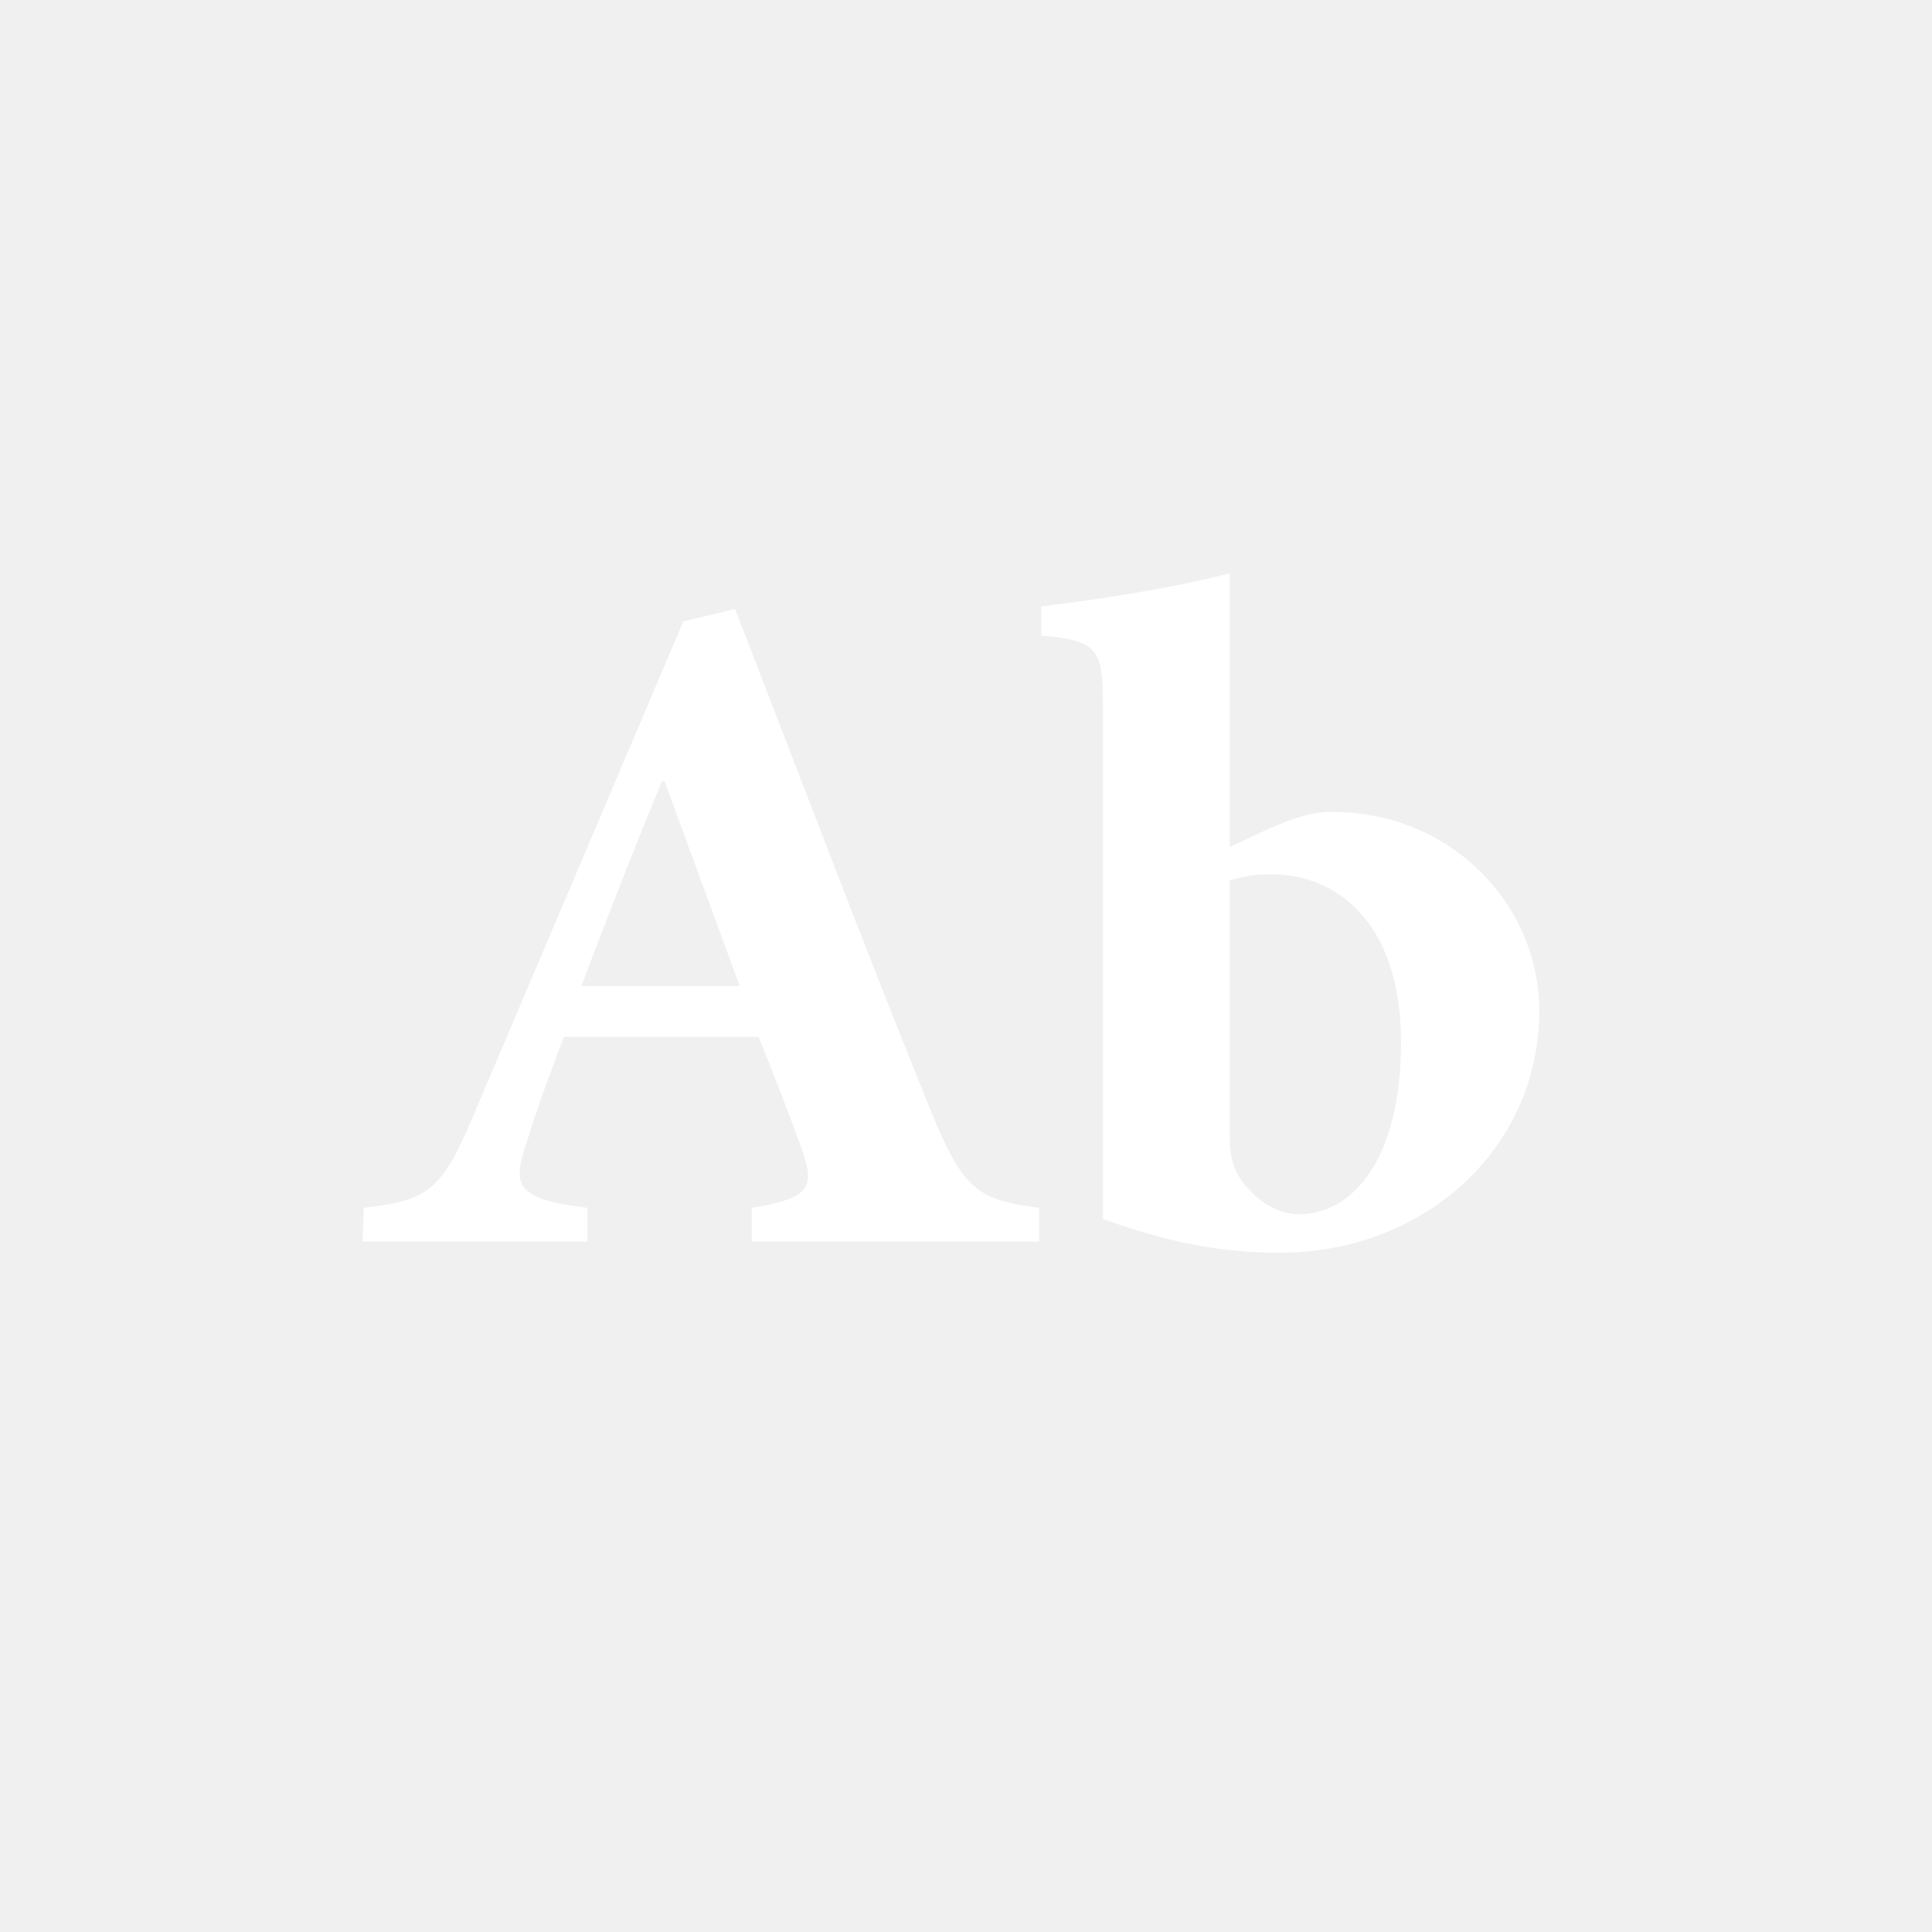
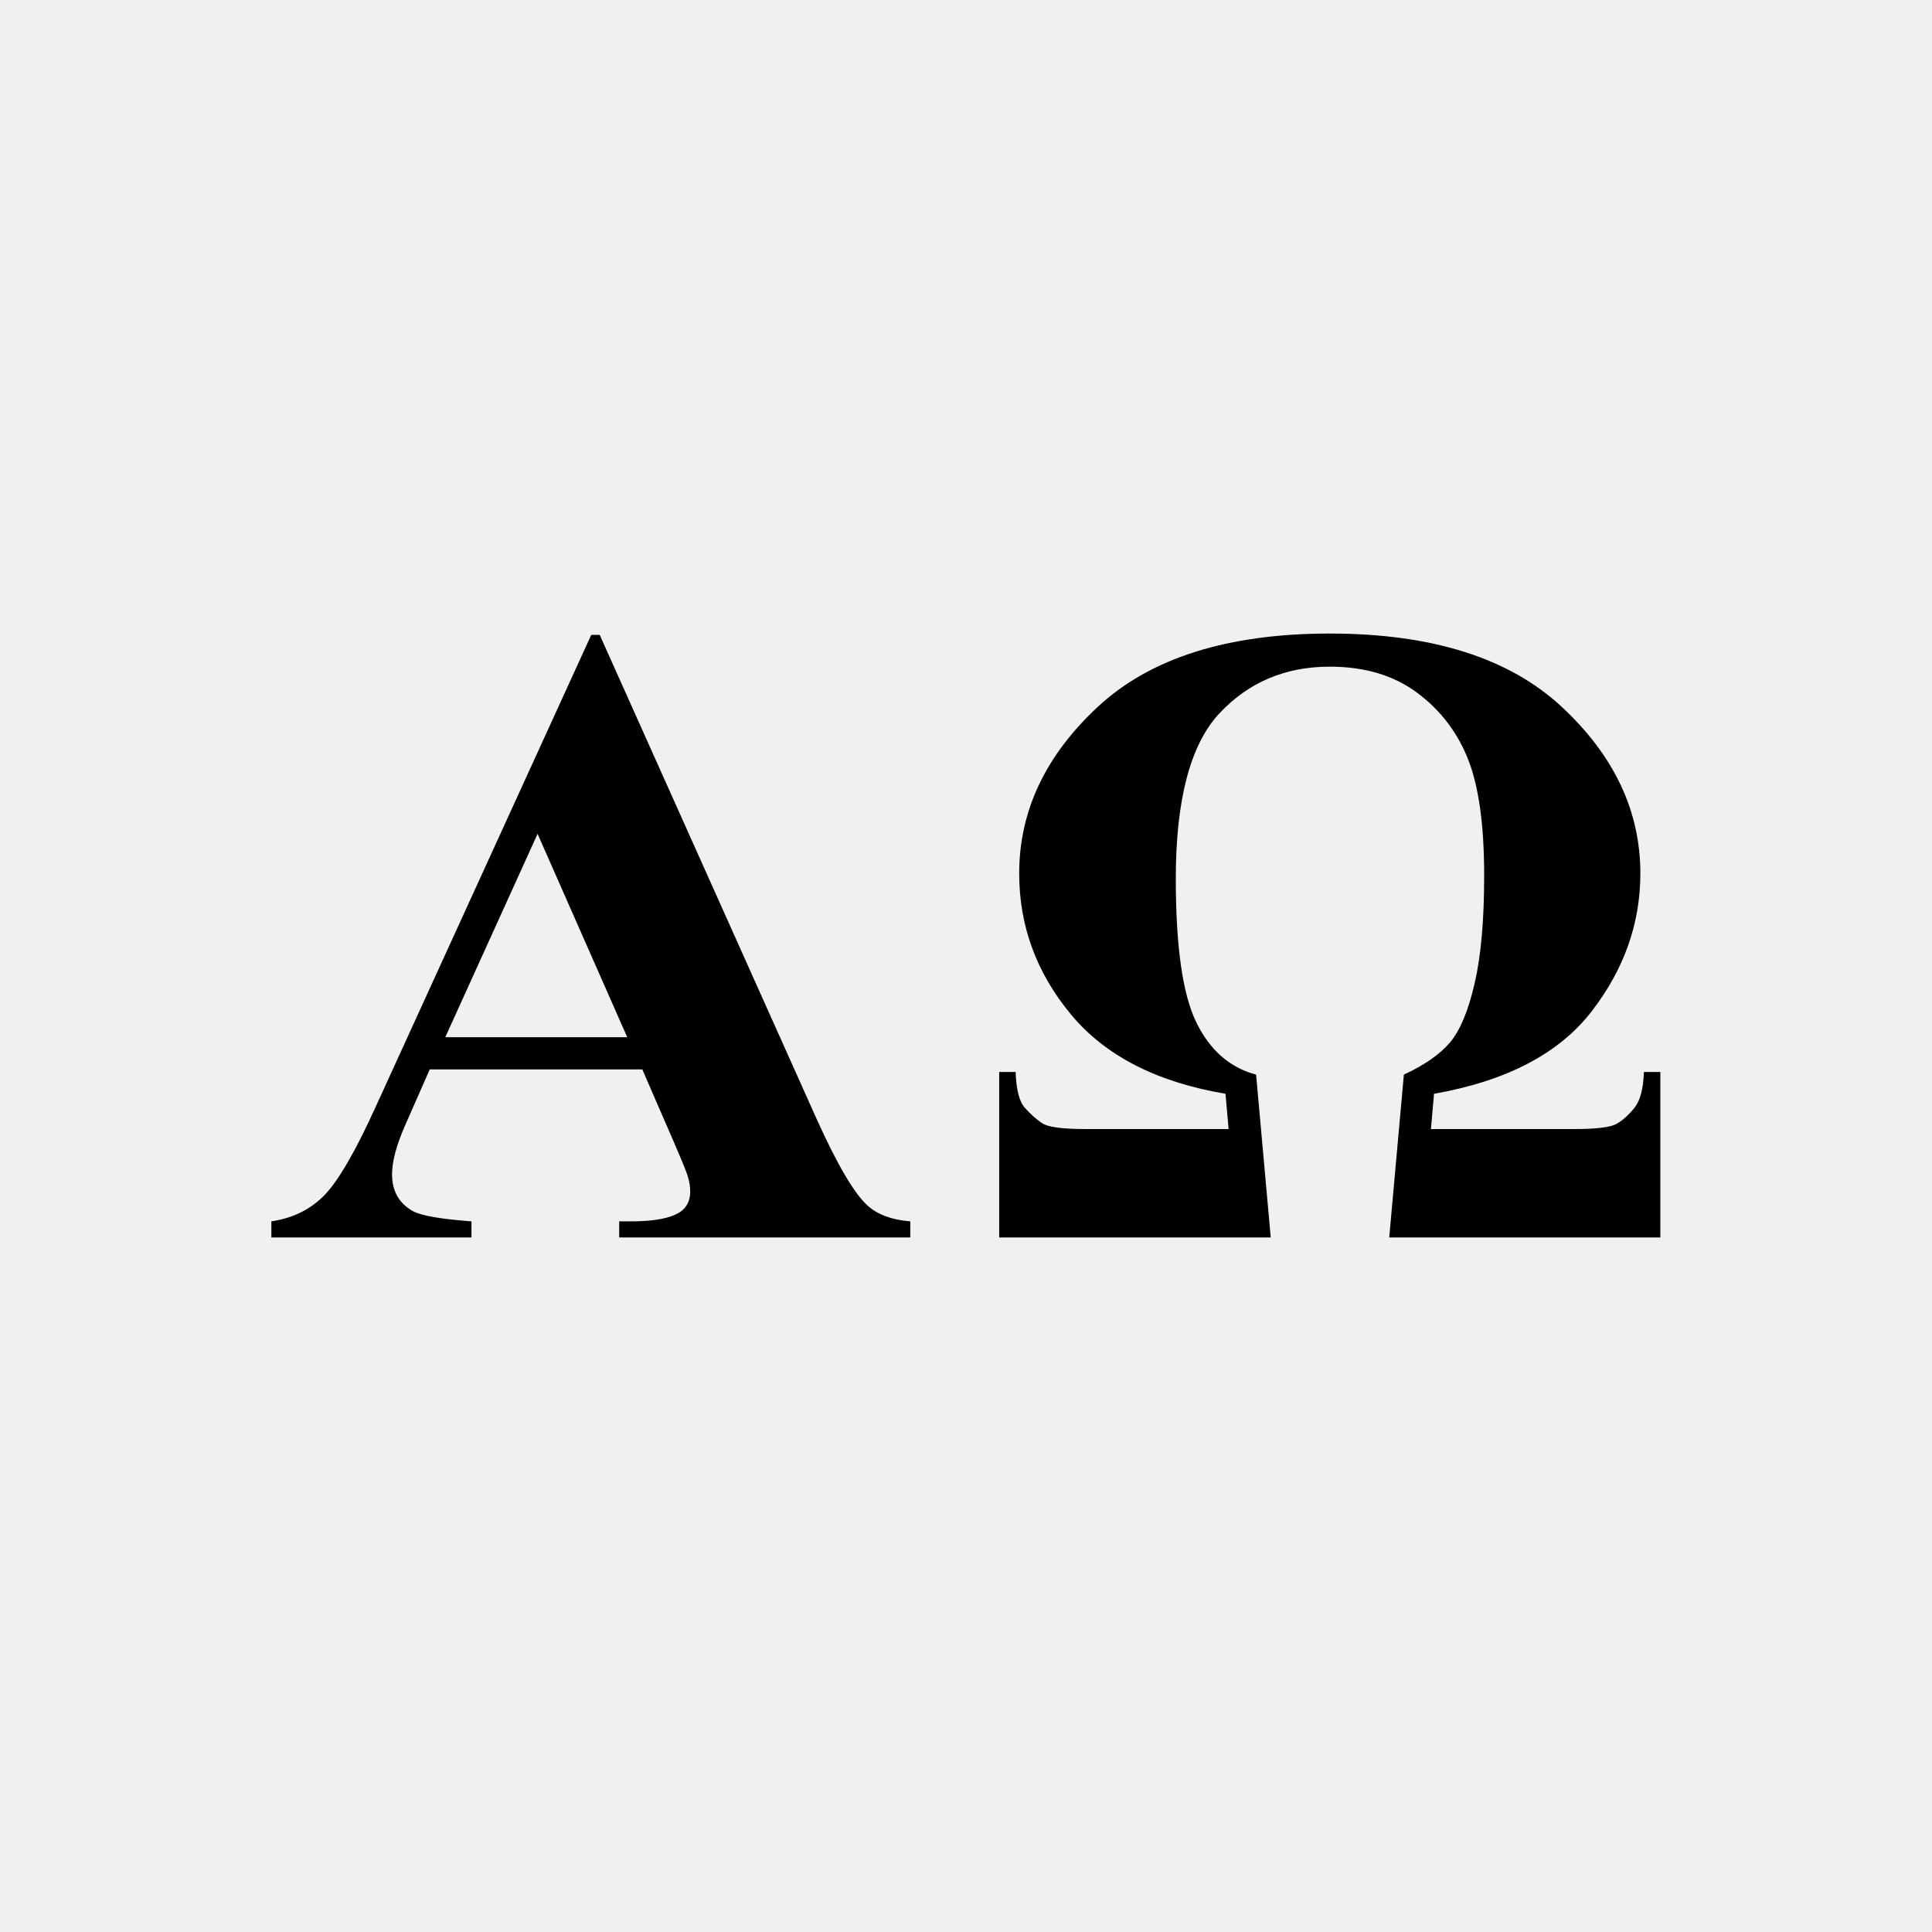
<svg xmlns="http://www.w3.org/2000/svg" preserveAspectRatio="xMidYMid" width="64" height="64" viewBox="0 0 64 64">
-   <path fill="white" d="M42.407,41.497 C40.494,41.497 38.804,41.195 36.536,40.377 L36.536,23.319 C36.536,21.489 36.336,21.209 34.491,21.058 L34.491,20.089 C36.136,19.895 38.871,19.486 40.739,18.990 L40.739,28.058 L41.984,27.476 C42.918,27.067 43.474,26.895 44.119,26.895 C48.100,26.895 50.990,29.996 50.990,33.485 C50.990,38.051 47.166,41.497 42.407,41.497 ZM42.140,28.962 C41.517,28.962 41.273,29.027 40.739,29.156 L40.739,37.706 C40.739,38.115 40.806,38.503 40.917,38.718 C41.095,39.214 41.918,40.183 42.985,40.226 C44.786,40.247 46.410,38.438 46.410,34.519 C46.410,30.491 44.208,28.962 42.140,28.962 ZM24.905,40.011 C26.884,39.687 27.018,39.321 26.529,37.986 C26.195,37.060 25.683,35.703 25.128,34.346 L18.679,34.346 C18.301,35.380 17.834,36.543 17.456,37.814 C16.967,39.257 17.033,39.709 19.457,40.011 L19.457,41.130 L12.008,41.130 L12.052,40.011 C14.320,39.752 14.676,39.364 15.810,36.651 L22.637,20.584 L24.349,20.175 C26.484,25.667 28.552,31.159 30.732,36.543 C31.844,39.321 32.289,39.752 34.424,40.011 L34.424,41.130 L24.905,41.130 L24.905,40.011 ZM22.015,25.882 L21.926,25.882 C20.992,28.144 20.102,30.427 19.257,32.666 L24.505,32.666 L22.015,25.882 Z" class="cls-2" />
+   <path d="M46.020,40.992 L46.505,35.598 C47.191,35.281 47.700,34.925 48.034,34.531 C48.367,34.137 48.639,33.485 48.849,32.576 C49.060,31.668 49.165,30.478 49.165,29.007 C49.165,27.343 48.989,26.062 48.636,25.163 C48.283,24.264 47.720,23.526 46.946,22.949 C46.172,22.372 45.206,22.084 44.050,22.084 C42.581,22.084 41.363,22.598 40.398,23.627 C39.433,24.656 38.950,26.483 38.950,29.108 C38.950,31.348 39.175,32.932 39.626,33.860 C40.077,34.788 40.738,35.367 41.610,35.598 L42.095,40.992 L33.100,40.992 L33.100,35.511 L33.644,35.511 C33.663,36.098 33.766,36.495 33.953,36.701 C34.139,36.908 34.327,37.076 34.518,37.206 C34.710,37.336 35.187,37.401 35.952,37.401 L40.699,37.401 L40.596,36.233 C38.313,35.848 36.603,34.968 35.467,33.593 C34.330,32.218 33.762,30.665 33.762,28.935 C33.762,26.867 34.631,25.026 36.370,23.411 C38.110,21.795 40.670,20.987 44.050,20.987 C47.431,20.987 49.991,21.795 51.730,23.411 C53.469,25.026 54.339,26.867 54.339,28.935 C54.339,30.588 53.800,32.113 52.722,33.507 C51.644,34.901 49.905,35.810 47.504,36.233 L47.402,37.401 L52.149,37.401 C52.884,37.401 53.352,37.343 53.553,37.228 C53.754,37.112 53.950,36.937 54.141,36.701 C54.332,36.466 54.437,36.069 54.457,35.511 L55.001,35.511 L55.001,40.992 L46.020,40.992 ZM20.512,40.459 L20.909,40.459 C21.683,40.459 22.227,40.353 22.541,40.141 C22.756,39.988 22.864,39.766 22.864,39.478 C22.864,39.305 22.835,39.127 22.776,38.944 C22.756,38.858 22.609,38.497 22.335,37.862 L21.277,35.425 L14.236,35.425 L13.398,37.329 C13.124,37.963 12.987,38.488 12.987,38.901 C12.987,39.449 13.212,39.853 13.663,40.112 C13.928,40.266 14.579,40.382 15.618,40.459 L15.618,40.992 L8.989,40.992 L8.989,40.459 C9.704,40.353 10.292,40.062 10.753,39.586 C11.213,39.110 11.782,38.127 12.458,36.636 L19.586,21.031 L19.866,21.031 L27.053,37.069 C27.739,38.589 28.303,39.545 28.743,39.939 C29.076,40.238 29.547,40.411 30.155,40.459 L30.155,40.992 L20.512,40.992 L20.512,40.459 ZM17.808,27.622 L14.751,34.358 L20.777,34.358 L17.808,27.622 Z" />
</svg>
